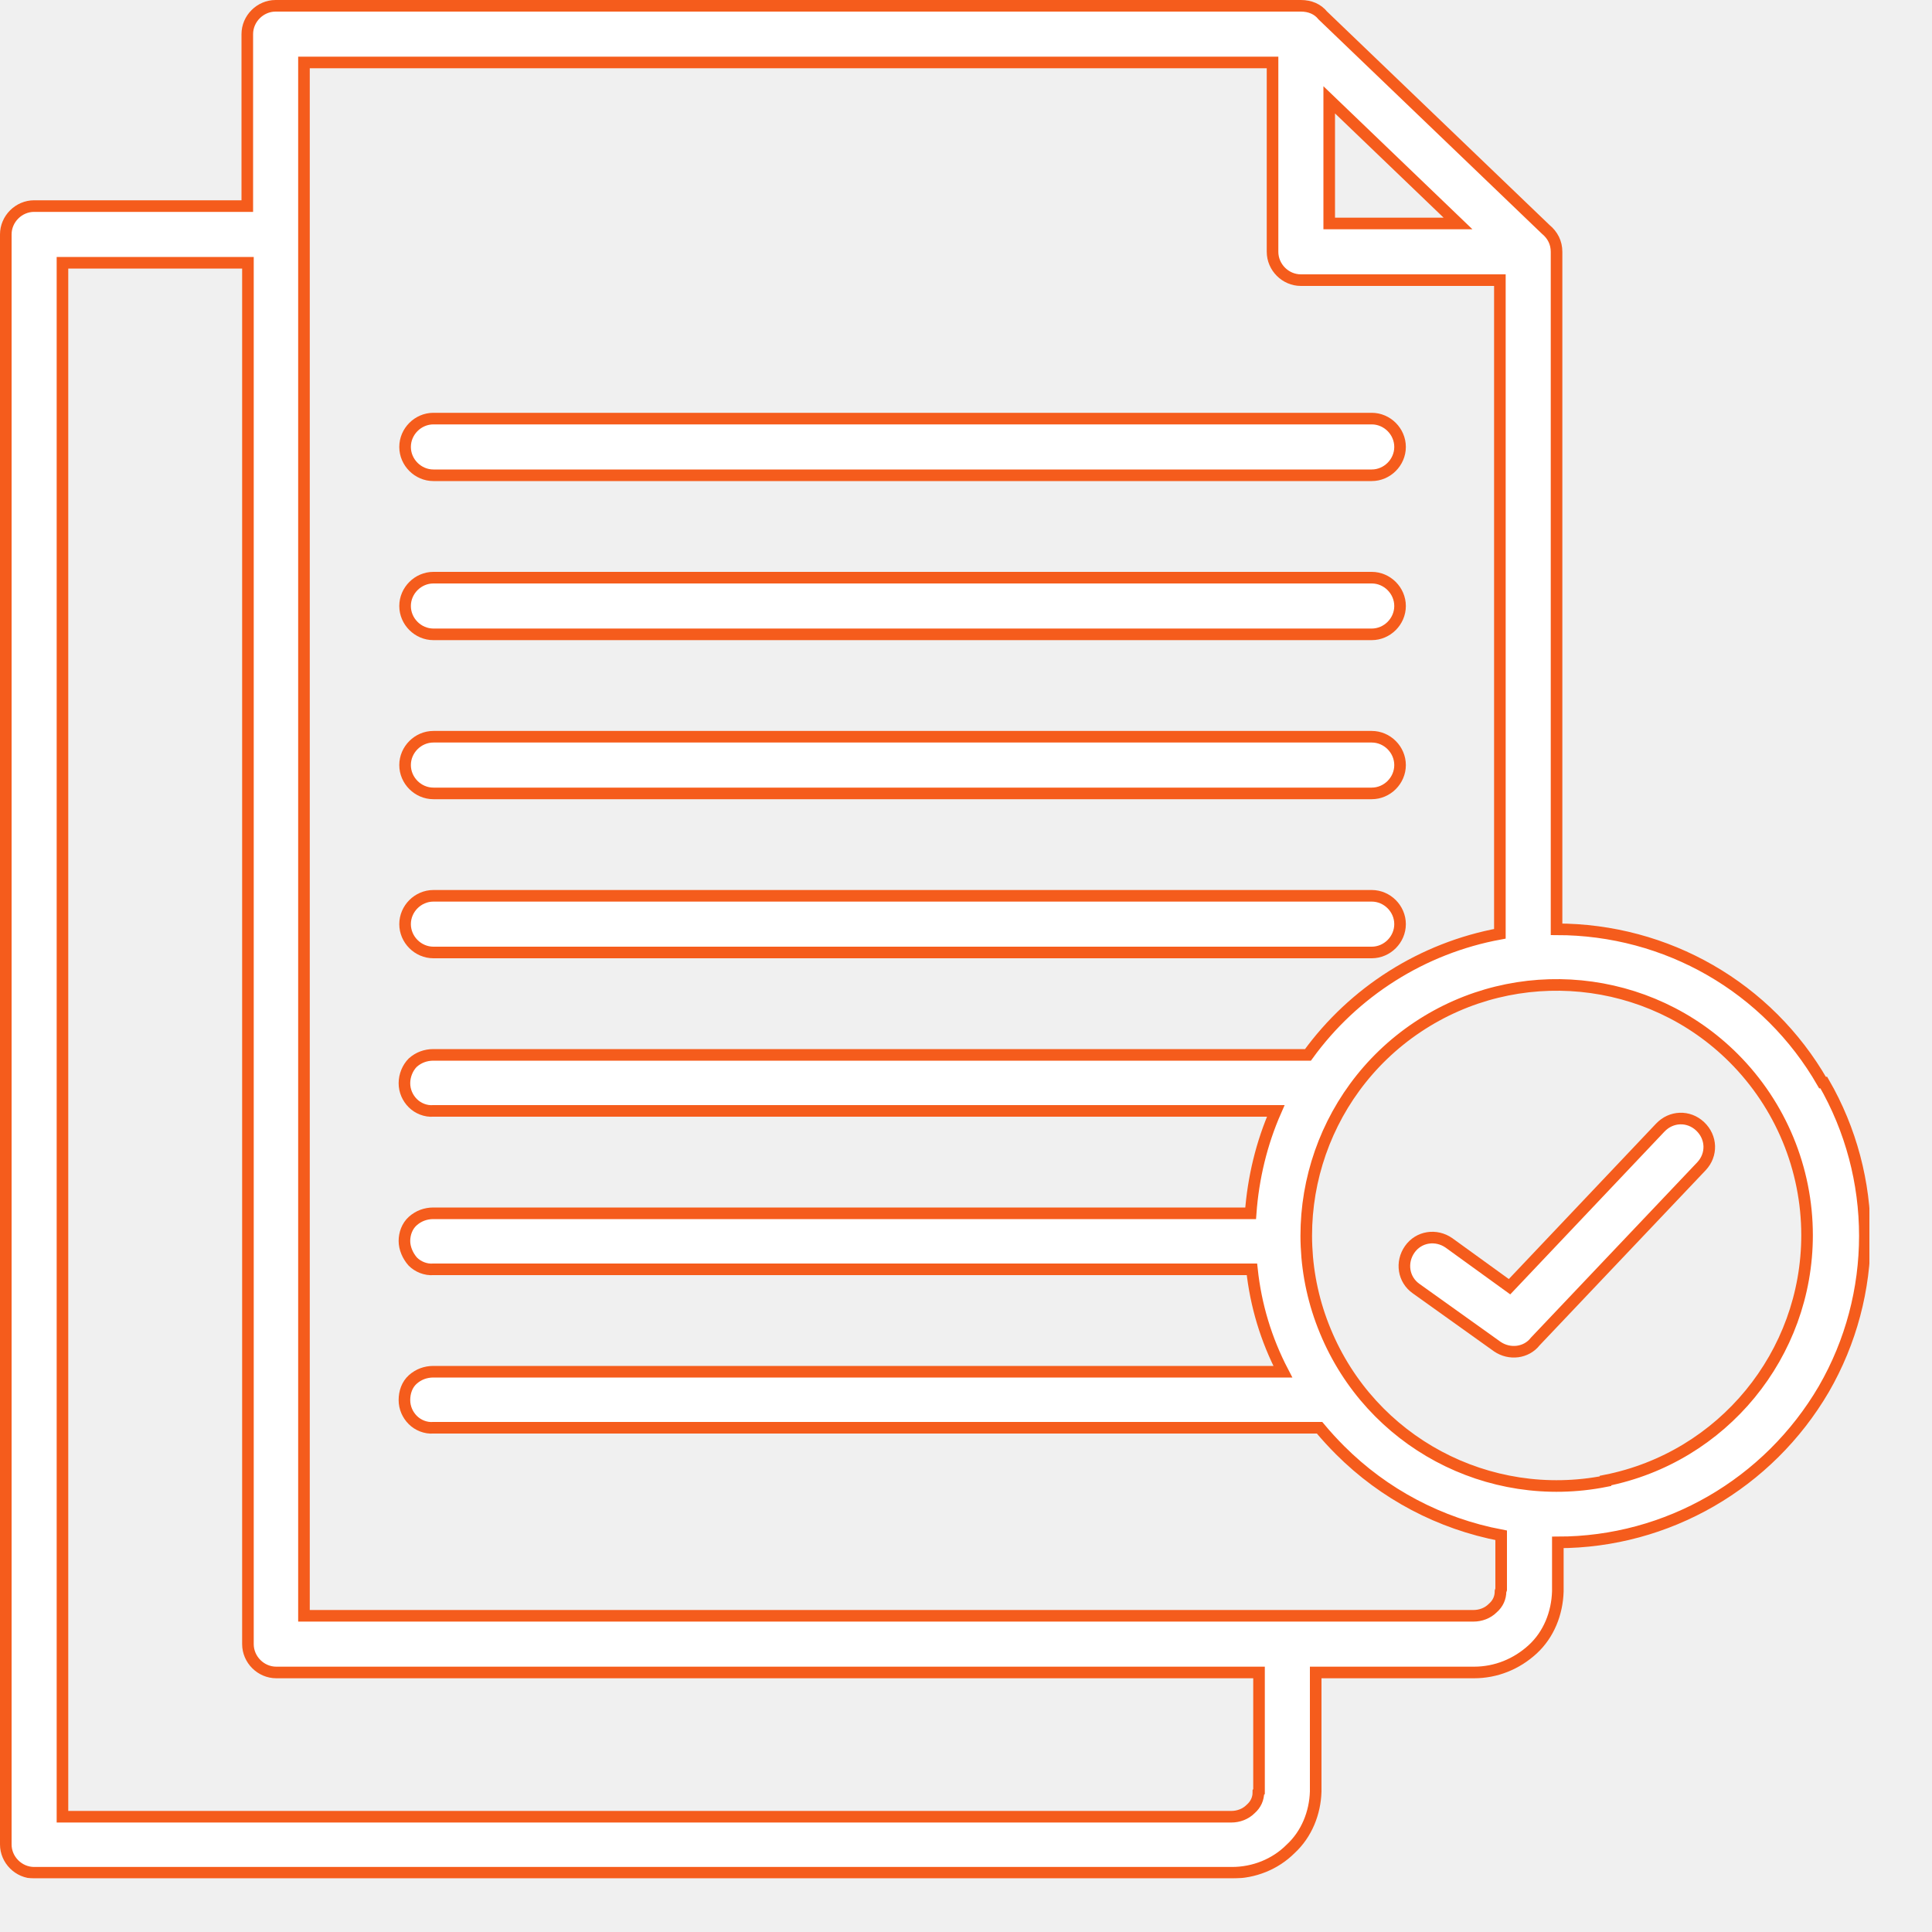
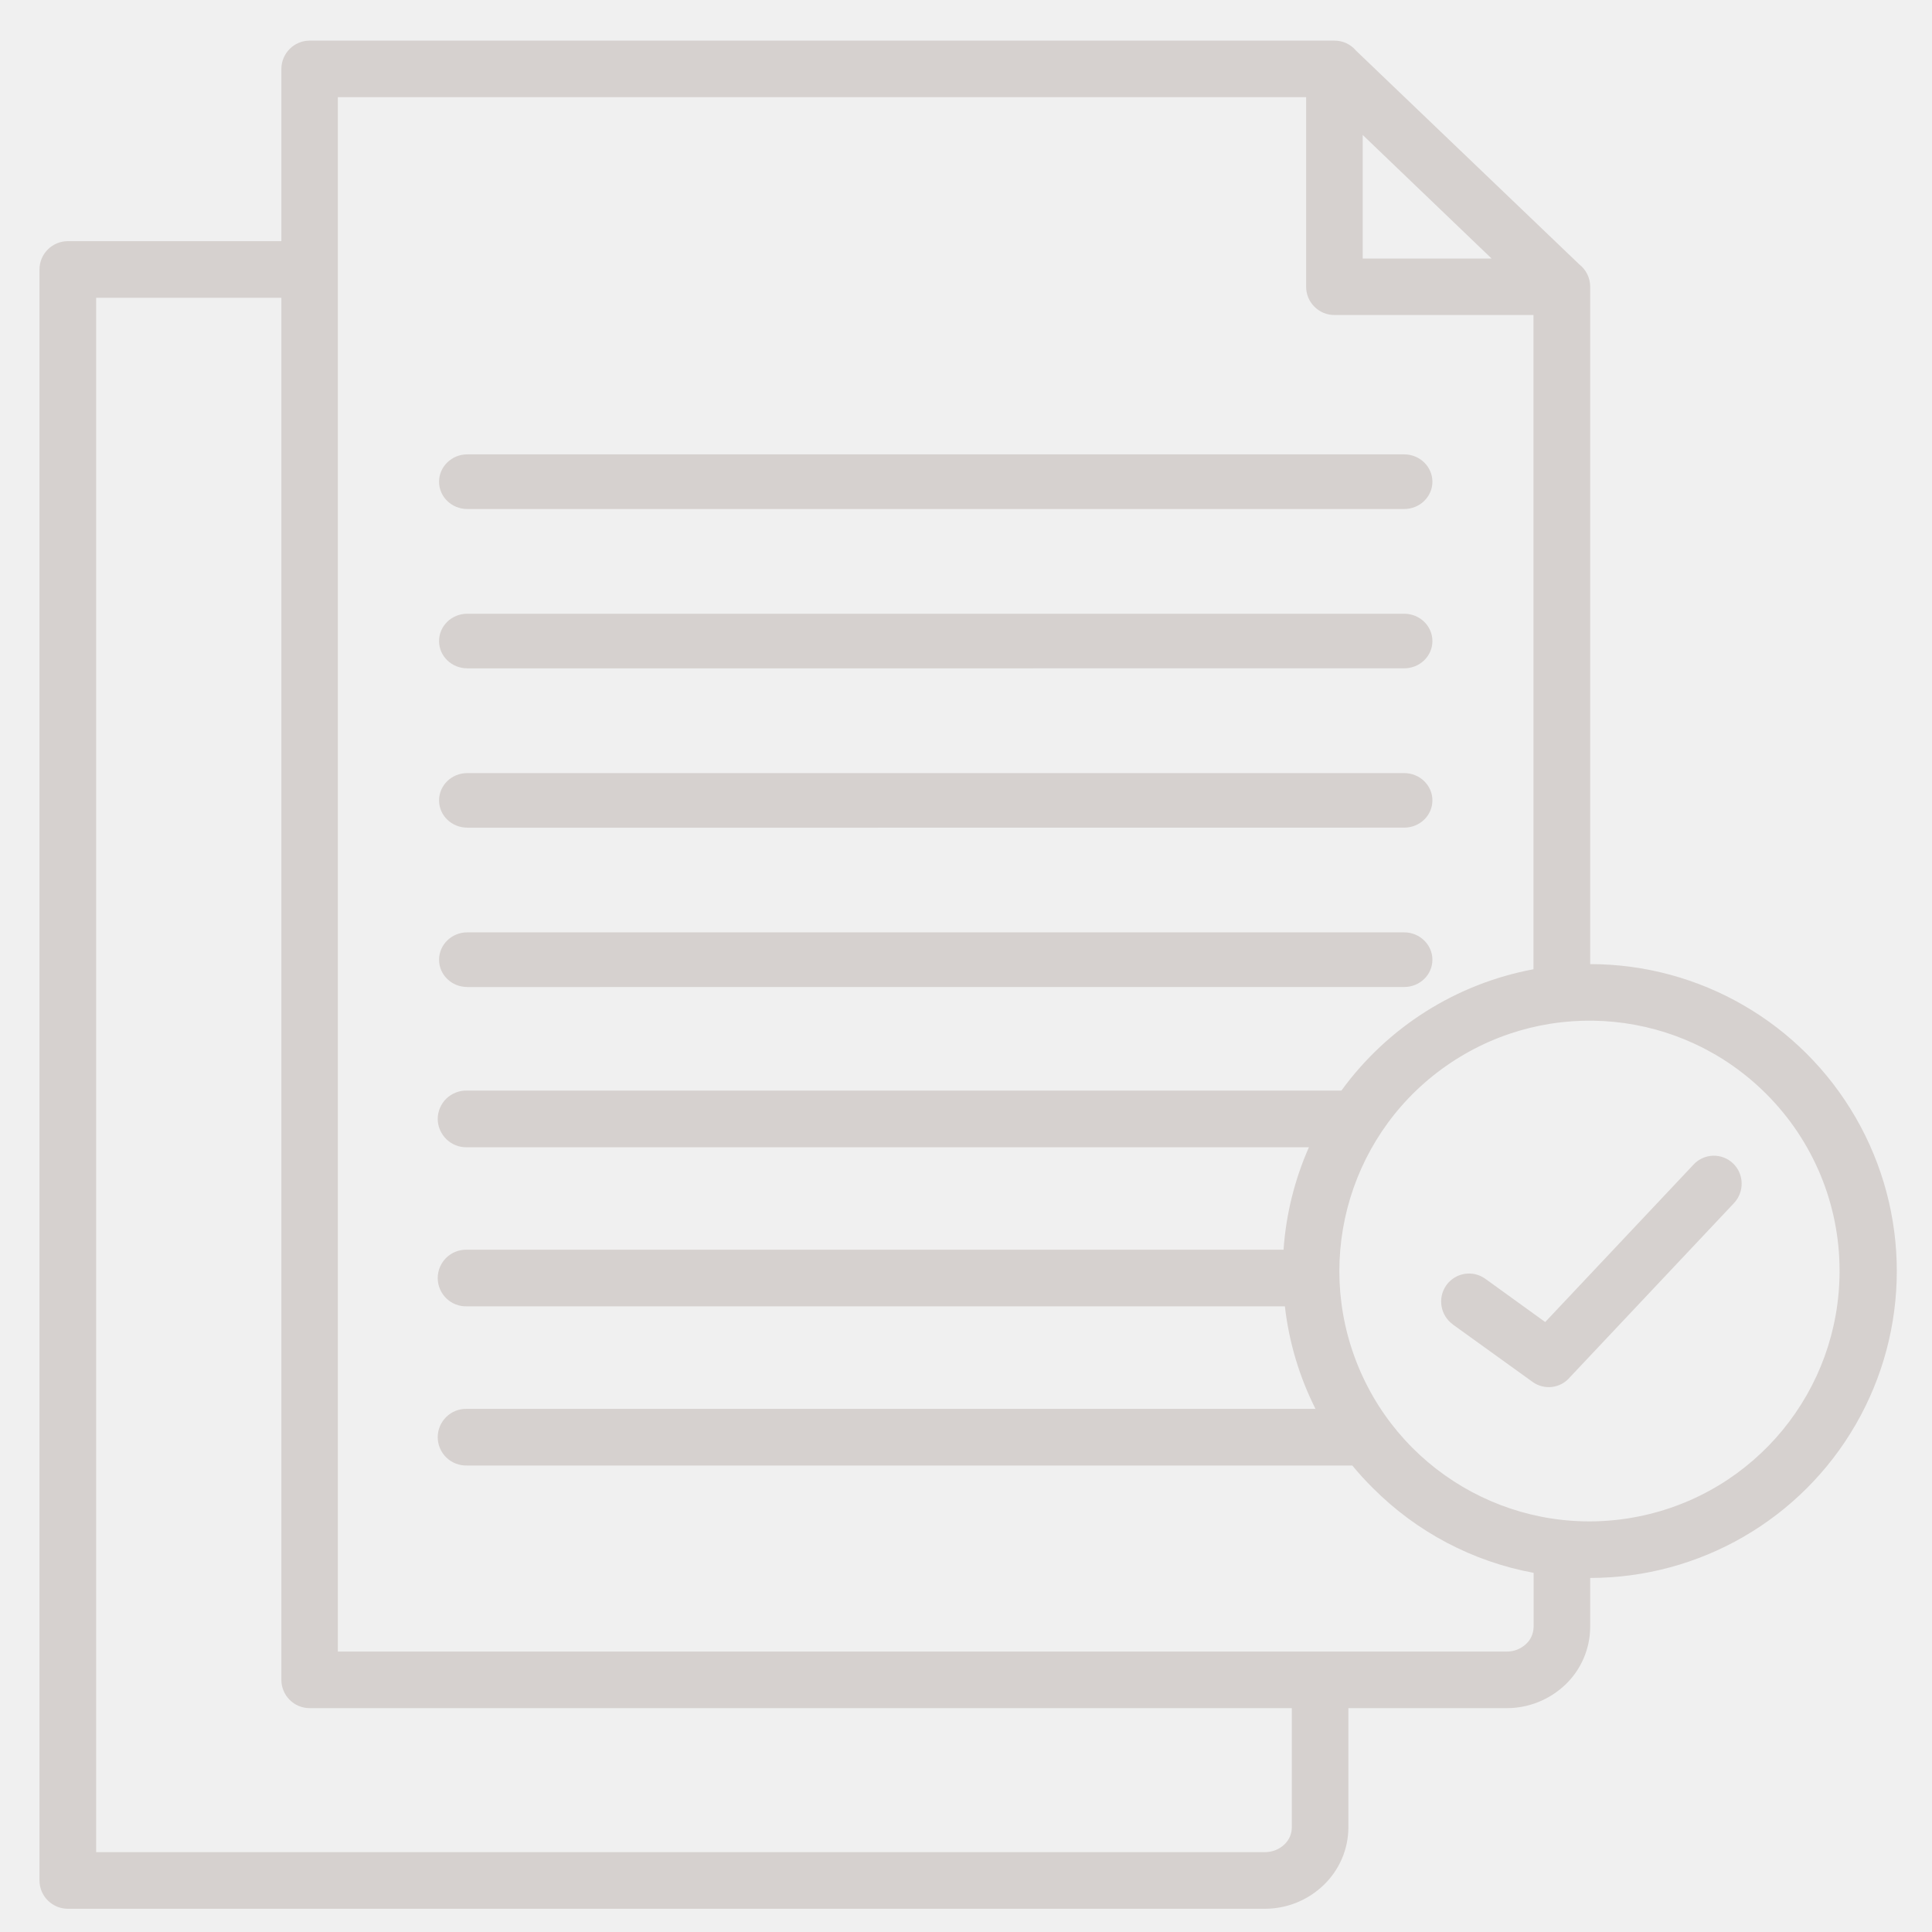
- <svg xmlns="http://www.w3.org/2000/svg" width="30" height="30" viewBox="0 0 30 30" fill="none">
-   <g clip-path="url(#clip0_1_1539)">
-     <mask id="mask0_1_1539" style="mask-type:luminance" maskUnits="userSpaceOnUse" x="0" y="0" width="30" height="30">
-       <path d="M29.03 0H0V29.17H29.03V0Z" fill="white" />
-     </mask>
-     <g mask="url(#mask0_1_1539)">
-       <path d="M6.73 7.38H21.3C21.54 7.38 21.74 7.18 21.74 6.94C21.74 6.7 21.54 6.5 21.3 6.5H6.73C6.49 6.5 6.29 6.7 6.29 6.94C6.29 7.18 6.49 7.38 6.73 7.38Z" fill="white" />
-       <path d="M6.73 7.38H21.3C21.54 7.38 21.74 7.18 21.74 6.94C21.74 6.7 21.54 6.5 21.3 6.5H6.73C6.49 6.5 6.29 6.7 6.29 6.94C6.29 7.18 6.49 7.38 6.73 7.38Z" stroke="#F55C1C" stroke-width="0.18" stroke-miterlimit="10" />
-       <path d="M6.73 9.85H21.3C21.54 9.85 21.74 9.65 21.74 9.41C21.74 9.17 21.54 8.97 21.3 8.97H6.73C6.49 8.97 6.29 9.17 6.29 9.41C6.29 9.65 6.49 9.85 6.73 9.85Z" fill="white" />
-       <path d="M6.73 9.85H21.3C21.54 9.85 21.74 9.65 21.74 9.41C21.74 9.17 21.54 8.97 21.3 8.97H6.73C6.49 8.97 6.29 9.17 6.29 9.41C6.29 9.65 6.49 9.85 6.73 9.85Z" stroke="#F55C1C" stroke-width="0.18" stroke-miterlimit="10" />
-       <path d="M25.78 17.51L23.44 19.98L22.5 19.3C22.3 19.16 22.03 19.2 21.89 19.4C21.75 19.6 21.79 19.87 21.99 20.01L23.25 20.91C23.44 21.04 23.7 21.01 23.84 20.83L26.42 18.11C26.59 17.93 26.58 17.66 26.4 17.49C26.22 17.32 25.95 17.33 25.78 17.51Z" fill="white" />
-       <path d="M25.78 17.51L23.44 19.98L22.5 19.3C22.3 19.16 22.03 19.2 21.89 19.4C21.75 19.6 21.79 19.87 21.99 20.01L23.25 20.91C23.44 21.04 23.7 21.01 23.84 20.83L26.42 18.11C26.59 17.93 26.58 17.66 26.4 17.49C26.22 17.32 25.95 17.33 25.78 17.51Z" stroke="#F55C1C" stroke-width="0.18" stroke-miterlimit="10" />
-       <path d="M24.93 23C23.11 23.36 21.29 22.39 20.58 20.67C19.87 18.96 20.47 16.98 22.01 15.95C23.55 14.92 25.61 15.12 26.92 16.43C27.65 17.16 28.06 18.15 28.06 19.18C28.06 21.03 26.75 22.63 24.93 22.99M23.3 24.71C23.3 24.81 23.26 24.9 23.18 24.97C23.1 25.05 22.99 25.09 22.88 25.09H4.72V0.97H19.76V3.91C19.76 4.15 19.96 4.35 20.2 4.35H23.29V14.5C22.09 14.72 21.02 15.4 20.31 16.38H6.73C6.61 16.38 6.5 16.42 6.41 16.5C6.33 16.58 6.28 16.7 6.28 16.82C6.28 16.94 6.33 17.05 6.41 17.13C6.49 17.21 6.61 17.26 6.73 17.25H19.81C19.59 17.75 19.46 18.29 19.42 18.84H6.73C6.61 18.84 6.5 18.88 6.41 18.96C6.32 19.04 6.28 19.16 6.28 19.27C6.28 19.38 6.33 19.5 6.41 19.59C6.49 19.67 6.61 19.72 6.73 19.71H19.44C19.5 20.27 19.66 20.8 19.92 21.3H6.73C6.61 21.3 6.5 21.34 6.41 21.42C6.32 21.5 6.28 21.62 6.28 21.74C6.28 21.86 6.33 21.97 6.41 22.05C6.49 22.13 6.61 22.18 6.73 22.17H20.49C20.59 22.29 20.7 22.41 20.81 22.52C21.49 23.2 22.36 23.66 23.31 23.84V24.68L23.3 24.71ZM19.54 27.83C19.54 27.93 19.5 28.02 19.42 28.09C19.34 28.17 19.23 28.21 19.12 28.21H0.97V4.08H3.85V25.53C3.85 25.77 4.05 25.97 4.29 25.97H19.55V27.82L19.54 27.83ZM20.64 1.55L22.64 3.47H20.64V1.55ZM28.3 16.81C27.45 15.33 25.88 14.43 24.17 14.43V3.91C24.17 3.77 24.11 3.65 24 3.56L20.54 0.24C20.46 0.14 20.34 0.09 20.2 0.09H4.28C4.04 0.09 3.84 0.29 3.84 0.53V3.2H0.53C0.41 3.2 0.3 3.25 0.22 3.33C0.14 3.41 0.09 3.52 0.09 3.64V28.64C0.09 28.88 0.29 29.08 0.53 29.08H19.13C19.47 29.08 19.8 28.95 20.04 28.71C20.29 28.48 20.42 28.15 20.43 27.82V25.97H22.89C23.23 25.97 23.55 25.84 23.8 25.61C24.05 25.38 24.18 25.05 24.19 24.71V23.95C25.89 23.95 27.46 23.04 28.32 21.57C29.17 20.1 29.17 18.28 28.32 16.81" fill="white" />
-       <path d="M24.93 23C23.11 23.36 21.29 22.39 20.58 20.67C19.87 18.96 20.47 16.98 22.01 15.95C23.55 14.92 25.61 15.12 26.92 16.43C27.65 17.16 28.06 18.15 28.06 19.18C28.06 21.03 26.75 22.63 24.93 22.99V23ZM23.3 24.71C23.3 24.81 23.26 24.9 23.18 24.97C23.1 25.05 22.99 25.09 22.88 25.09H4.72V0.97H19.76V3.91C19.76 4.15 19.96 4.35 20.2 4.35H23.29V14.5C22.09 14.72 21.02 15.4 20.31 16.38H6.73C6.61 16.38 6.5 16.42 6.41 16.5C6.33 16.58 6.28 16.7 6.28 16.82C6.28 16.94 6.33 17.05 6.41 17.13C6.49 17.21 6.61 17.26 6.73 17.25H19.81C19.59 17.75 19.46 18.29 19.42 18.84H6.73C6.61 18.84 6.5 18.88 6.41 18.96C6.32 19.04 6.28 19.16 6.28 19.27C6.28 19.38 6.33 19.5 6.41 19.59C6.49 19.67 6.61 19.72 6.73 19.71H19.44C19.5 20.27 19.66 20.8 19.92 21.3H6.73C6.61 21.3 6.5 21.34 6.41 21.42C6.32 21.5 6.28 21.62 6.28 21.74C6.28 21.86 6.33 21.97 6.41 22.05C6.49 22.13 6.61 22.18 6.73 22.17H20.49C20.59 22.29 20.7 22.41 20.81 22.52C21.49 23.2 22.36 23.66 23.31 23.84V24.68L23.3 24.71ZM19.54 27.83C19.54 27.93 19.5 28.02 19.42 28.09C19.34 28.17 19.23 28.21 19.12 28.21H0.97V4.08H3.85V25.53C3.85 25.77 4.05 25.97 4.29 25.97H19.55V27.82L19.54 27.83ZM20.64 1.55L22.64 3.47H20.64V1.55ZM28.3 16.81C27.45 15.33 25.88 14.43 24.17 14.43V3.91C24.17 3.77 24.11 3.65 24 3.56L20.54 0.24C20.46 0.14 20.34 0.09 20.2 0.09H4.28C4.04 0.09 3.84 0.29 3.84 0.53V3.2H0.53C0.41 3.2 0.3 3.25 0.22 3.33C0.14 3.41 0.09 3.52 0.09 3.64V28.64C0.09 28.88 0.29 29.08 0.53 29.08H19.13C19.47 29.08 19.8 28.95 20.04 28.71C20.29 28.48 20.42 28.15 20.43 27.82V25.97H22.89C23.23 25.97 23.55 25.84 23.8 25.61C24.05 25.38 24.18 25.05 24.19 24.71V23.95C25.89 23.95 27.46 23.04 28.32 21.57C29.17 20.1 29.17 18.28 28.32 16.81H28.3Z" stroke="#F55C1C" stroke-width="0.18" stroke-miterlimit="10" />
-       <path d="M6.73 14.79H21.3C21.54 14.79 21.74 14.59 21.74 14.35C21.74 14.11 21.54 13.91 21.3 13.91H6.73C6.49 13.91 6.29 14.11 6.29 14.35C6.29 14.59 6.49 14.79 6.73 14.79Z" fill="white" />
-       <path d="M6.73 14.79H21.3C21.54 14.79 21.74 14.59 21.74 14.35C21.74 14.11 21.54 13.91 21.3 13.91H6.73C6.49 13.91 6.29 14.11 6.29 14.35C6.29 14.59 6.49 14.79 6.73 14.79Z" stroke="#F55C1C" stroke-width="0.18" stroke-miterlimit="10" />
-       <path d="M6.73 12.32H21.3C21.54 12.32 21.74 12.12 21.74 11.88C21.74 11.64 21.54 11.44 21.3 11.44H6.73C6.49 11.44 6.29 11.64 6.29 11.88C6.29 12.12 6.49 12.32 6.73 12.32Z" fill="white" />
-       <path d="M6.73 12.32H21.3C21.54 12.32 21.74 12.12 21.74 11.88C21.74 11.64 21.54 11.44 21.3 11.44H6.73C6.49 11.44 6.29 11.64 6.29 11.88C6.29 12.12 6.49 12.32 6.73 12.32Z" stroke="#F55C1C" stroke-width="0.18" stroke-miterlimit="10" />
-     </g>
-   </g>
-   <defs>
-     <clipPath id="clip0_1_1539">
-       <rect width="29.03" height="29.17" fill="white" />
-     </clipPath>
-   </defs>
+ <svg xmlns="http://www.w3.org/2000/svg" width="39" height="39" viewBox="0 0 39 39" fill="none">
+   <path d="M9.432 10.275H28.345C28.66 10.275 28.915 10.028 28.915 9.724C28.915 9.421 28.66 9.172 28.345 9.172H9.432C9.117 9.172 8.863 9.421 8.863 9.724C8.863 10.028 9.117 10.275 9.432 10.275Z" fill="#D6D1CF" />
+   <path d="M9.432 13.491V13.492L28.345 13.491C28.66 13.491 28.915 13.245 28.915 12.941C28.915 12.636 28.66 12.389 28.345 12.389H9.432C9.117 12.389 8.863 12.636 8.863 12.941C8.863 13.245 9.117 13.491 9.432 13.491Z" fill="#D6D1CF" />
+   <path d="M34.189 23.505V23.506L31.192 26.687L29.983 25.814C29.729 25.632 29.379 25.69 29.196 25.944C29.016 26.199 29.074 26.552 29.328 26.735H29.325L30.936 27.895C31.175 28.068 31.507 28.026 31.696 27.796L35.004 24.285C35.216 24.058 35.208 23.699 34.984 23.485C34.759 23.27 34.404 23.279 34.189 23.505Z" fill="#D6D1CF" />
+   <path d="M37.46 22.561C36.354 20.642 34.31 19.462 32.1 19.462V5.787C32.1 5.611 32.018 5.444 31.879 5.336L27.372 1.021C27.264 0.892 27.106 0.82 26.938 0.82H6.25C5.935 0.821 5.682 1.076 5.68 1.39V4.868H1.371C1.218 4.868 1.072 4.929 0.966 5.035C0.858 5.142 0.797 5.287 0.797 5.44V37.959C0.797 38.275 1.054 38.531 1.371 38.531H25.532C25.974 38.531 26.397 38.362 26.717 38.055C27.035 37.752 27.217 37.332 27.219 36.892V34.481H30.415C30.855 34.482 31.278 34.312 31.598 34.008C31.916 33.705 32.098 33.284 32.1 32.843V31.853C34.31 31.853 36.354 30.672 37.46 28.756C38.566 26.839 38.566 24.478 37.46 22.561ZM27.508 2.724L30.11 5.219H27.508V2.724ZM26.077 36.892C26.076 37.022 26.022 37.145 25.924 37.236C25.818 37.335 25.677 37.389 25.532 37.388H1.941V6.011H5.68V33.911C5.68 34.224 5.935 34.481 6.25 34.481H26.077V36.892ZM30.958 32.843C30.955 32.972 30.903 33.097 30.807 33.185C30.7 33.285 30.56 33.341 30.415 33.339H6.82V1.961H26.366V5.789C26.366 6.102 26.621 6.359 26.936 6.359H30.955V19.566C29.398 19.856 28.011 20.732 27.078 22.015H9.423C9.27 22.011 9.122 22.07 9.01 22.176C8.901 22.284 8.836 22.431 8.836 22.587C8.836 22.74 8.901 22.888 9.01 22.996C9.122 23.105 9.27 23.162 9.423 23.159H26.422C26.133 23.814 25.96 24.513 25.91 25.227H9.423C9.27 25.224 9.12 25.281 9.009 25.389C8.899 25.497 8.836 25.644 8.836 25.798C8.836 25.954 8.899 26.101 9.009 26.209C9.12 26.316 9.27 26.375 9.423 26.37H25.937C26.019 27.091 26.229 27.793 26.555 28.44H9.423C9.27 28.435 9.12 28.494 9.009 28.602C8.899 28.71 8.836 28.857 8.836 29.011C8.836 29.166 8.899 29.314 9.009 29.421C9.12 29.529 9.27 29.587 9.423 29.583V29.584H27.298V29.583C27.429 29.742 27.566 29.893 27.712 30.037C28.595 30.925 29.729 31.523 30.958 31.75V32.843ZM33.072 30.613C30.708 31.086 28.343 29.817 27.421 27.59C26.5 25.363 27.279 22.794 29.282 21.456C31.286 20.116 33.953 20.378 35.657 22.085C36.604 23.032 37.137 24.317 37.134 25.658C37.134 28.069 35.433 30.143 33.072 30.613Z" fill="#D6D1CF" />
+   <path d="M9.432 19.924V19.925L28.345 19.924C28.66 19.924 28.915 19.678 28.915 19.374C28.915 19.07 28.66 18.821 28.345 18.821H9.432C9.117 18.821 8.863 19.07 8.863 19.374C8.863 19.678 9.117 19.924 9.432 19.924Z" fill="#D6D1CF" />
+   <path d="M9.432 16.707V16.709L28.345 16.707C28.66 16.707 28.915 16.462 28.915 16.157C28.915 15.853 28.66 15.606 28.345 15.606H9.432C9.117 15.606 8.863 15.853 8.863 16.157C8.863 16.462 9.117 16.707 9.432 16.707Z" fill="#D6D1CF" />
</svg>
